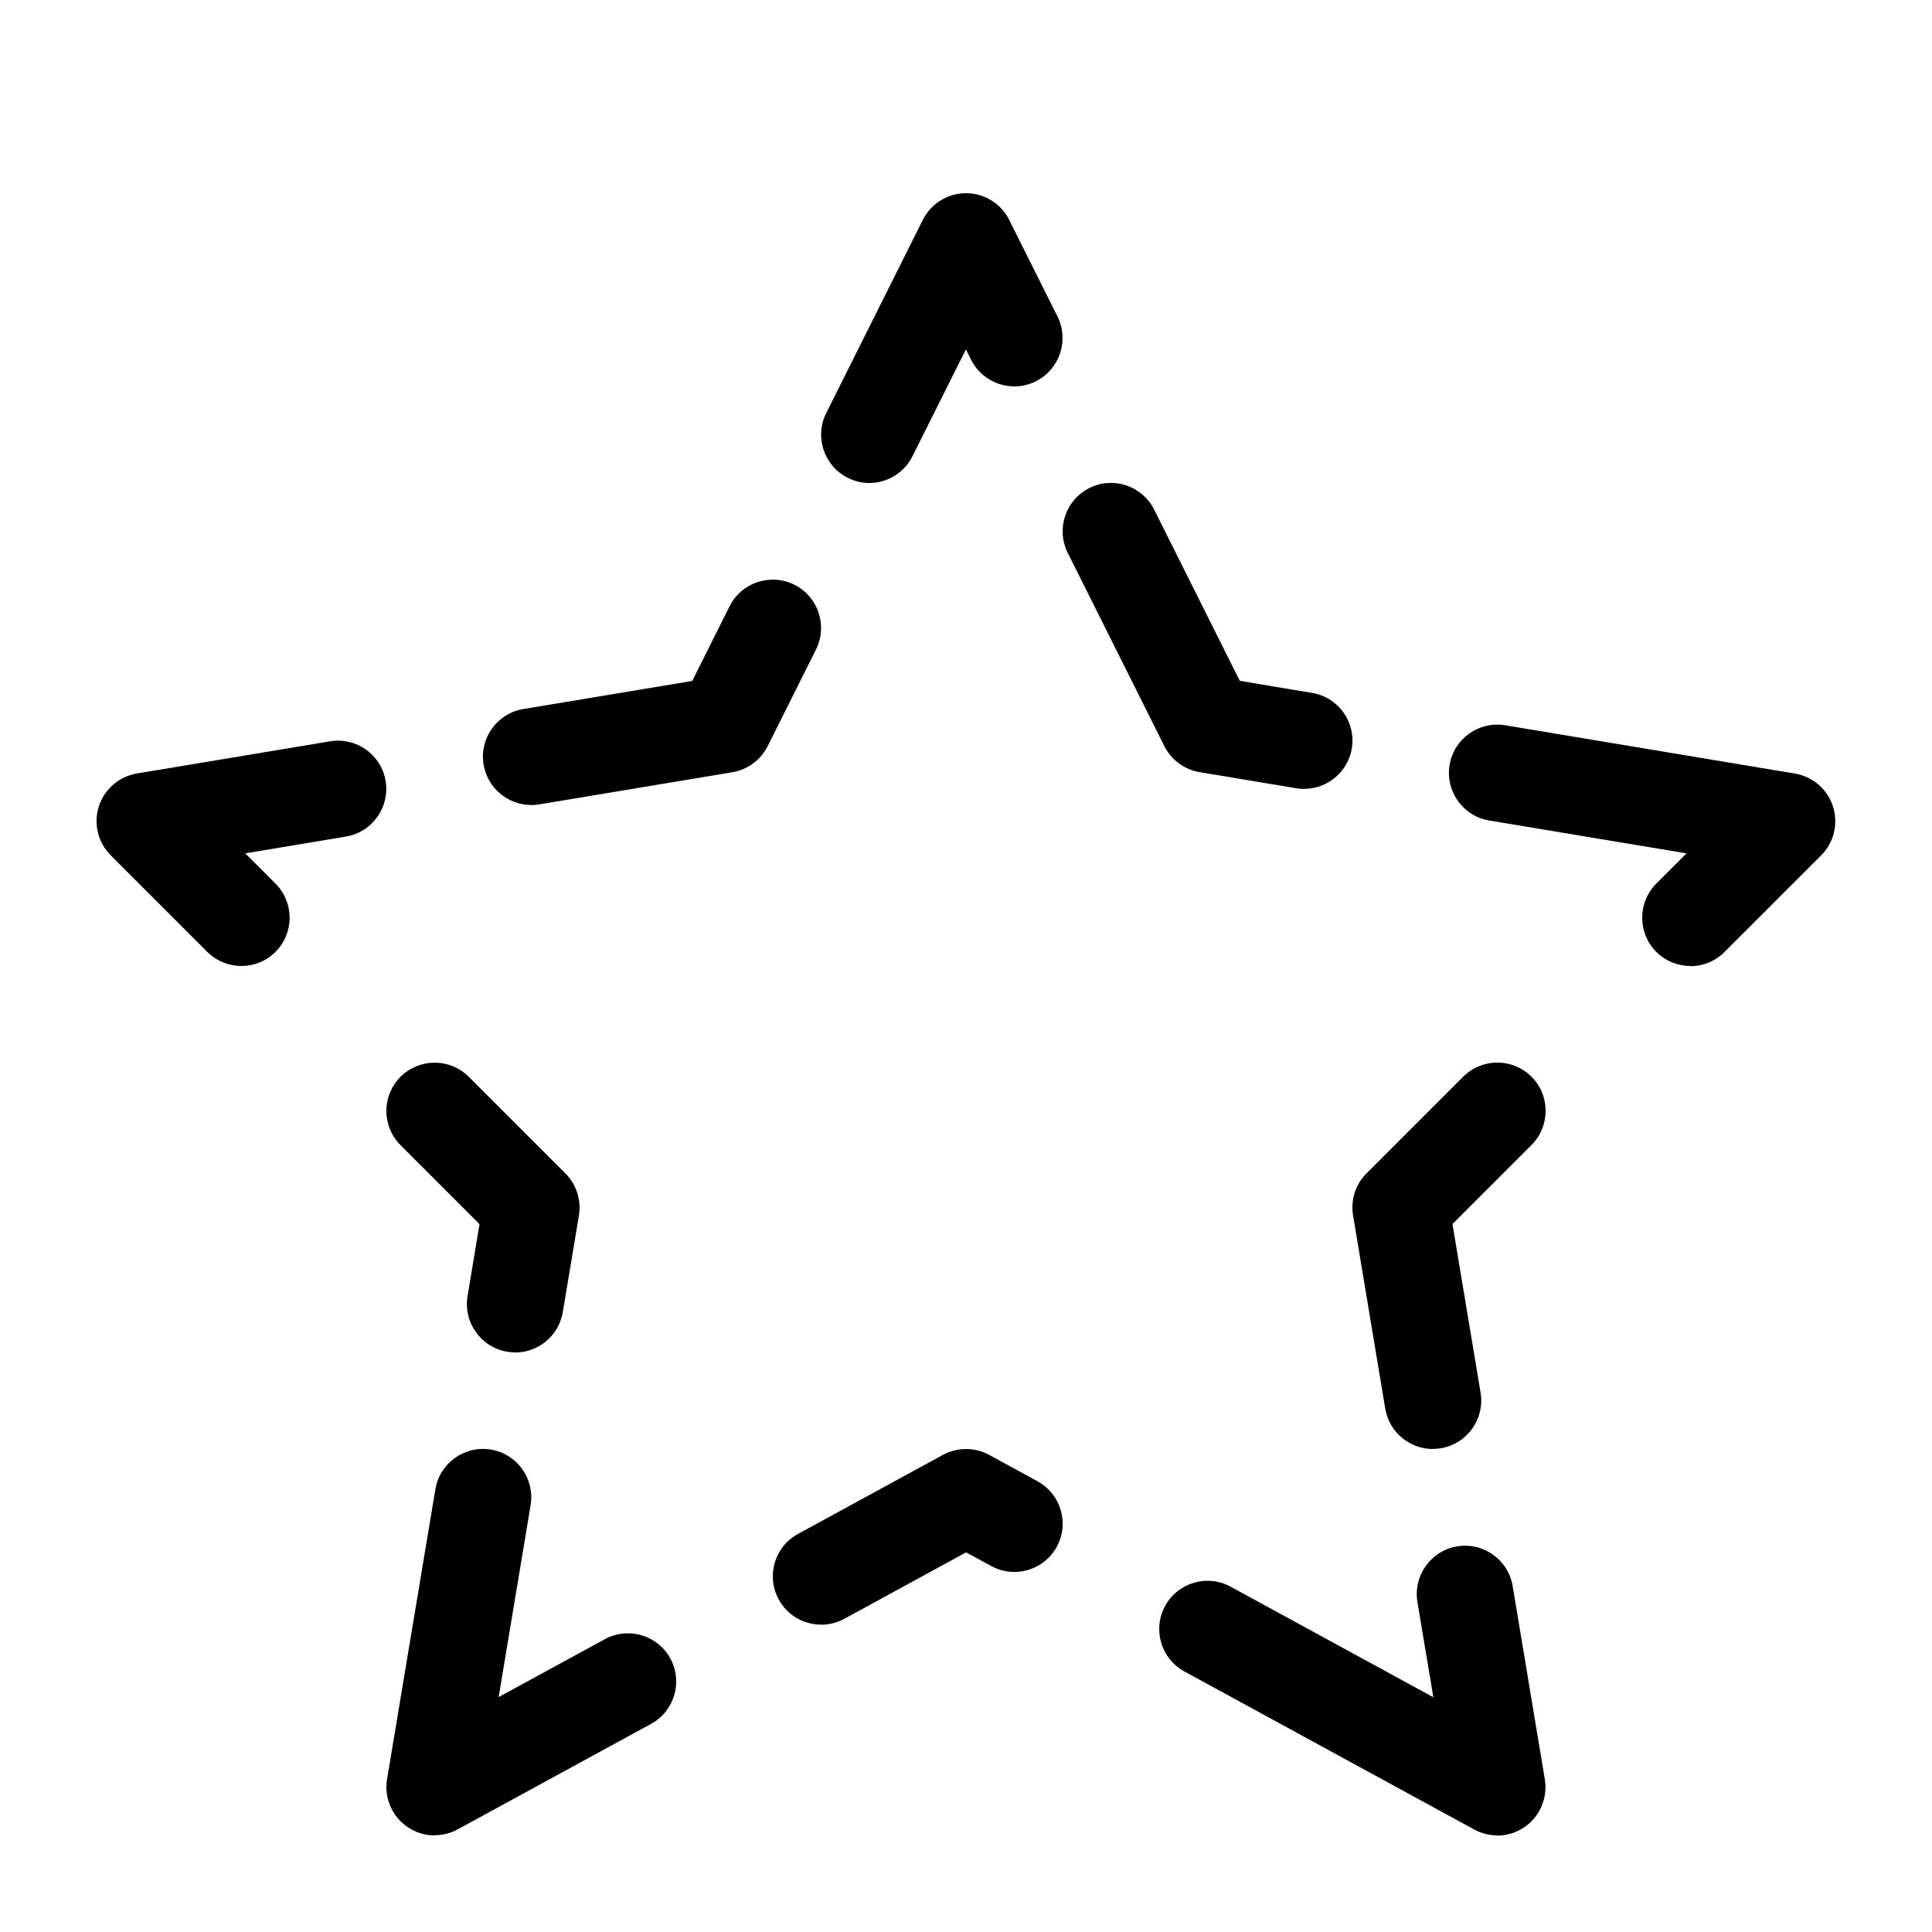
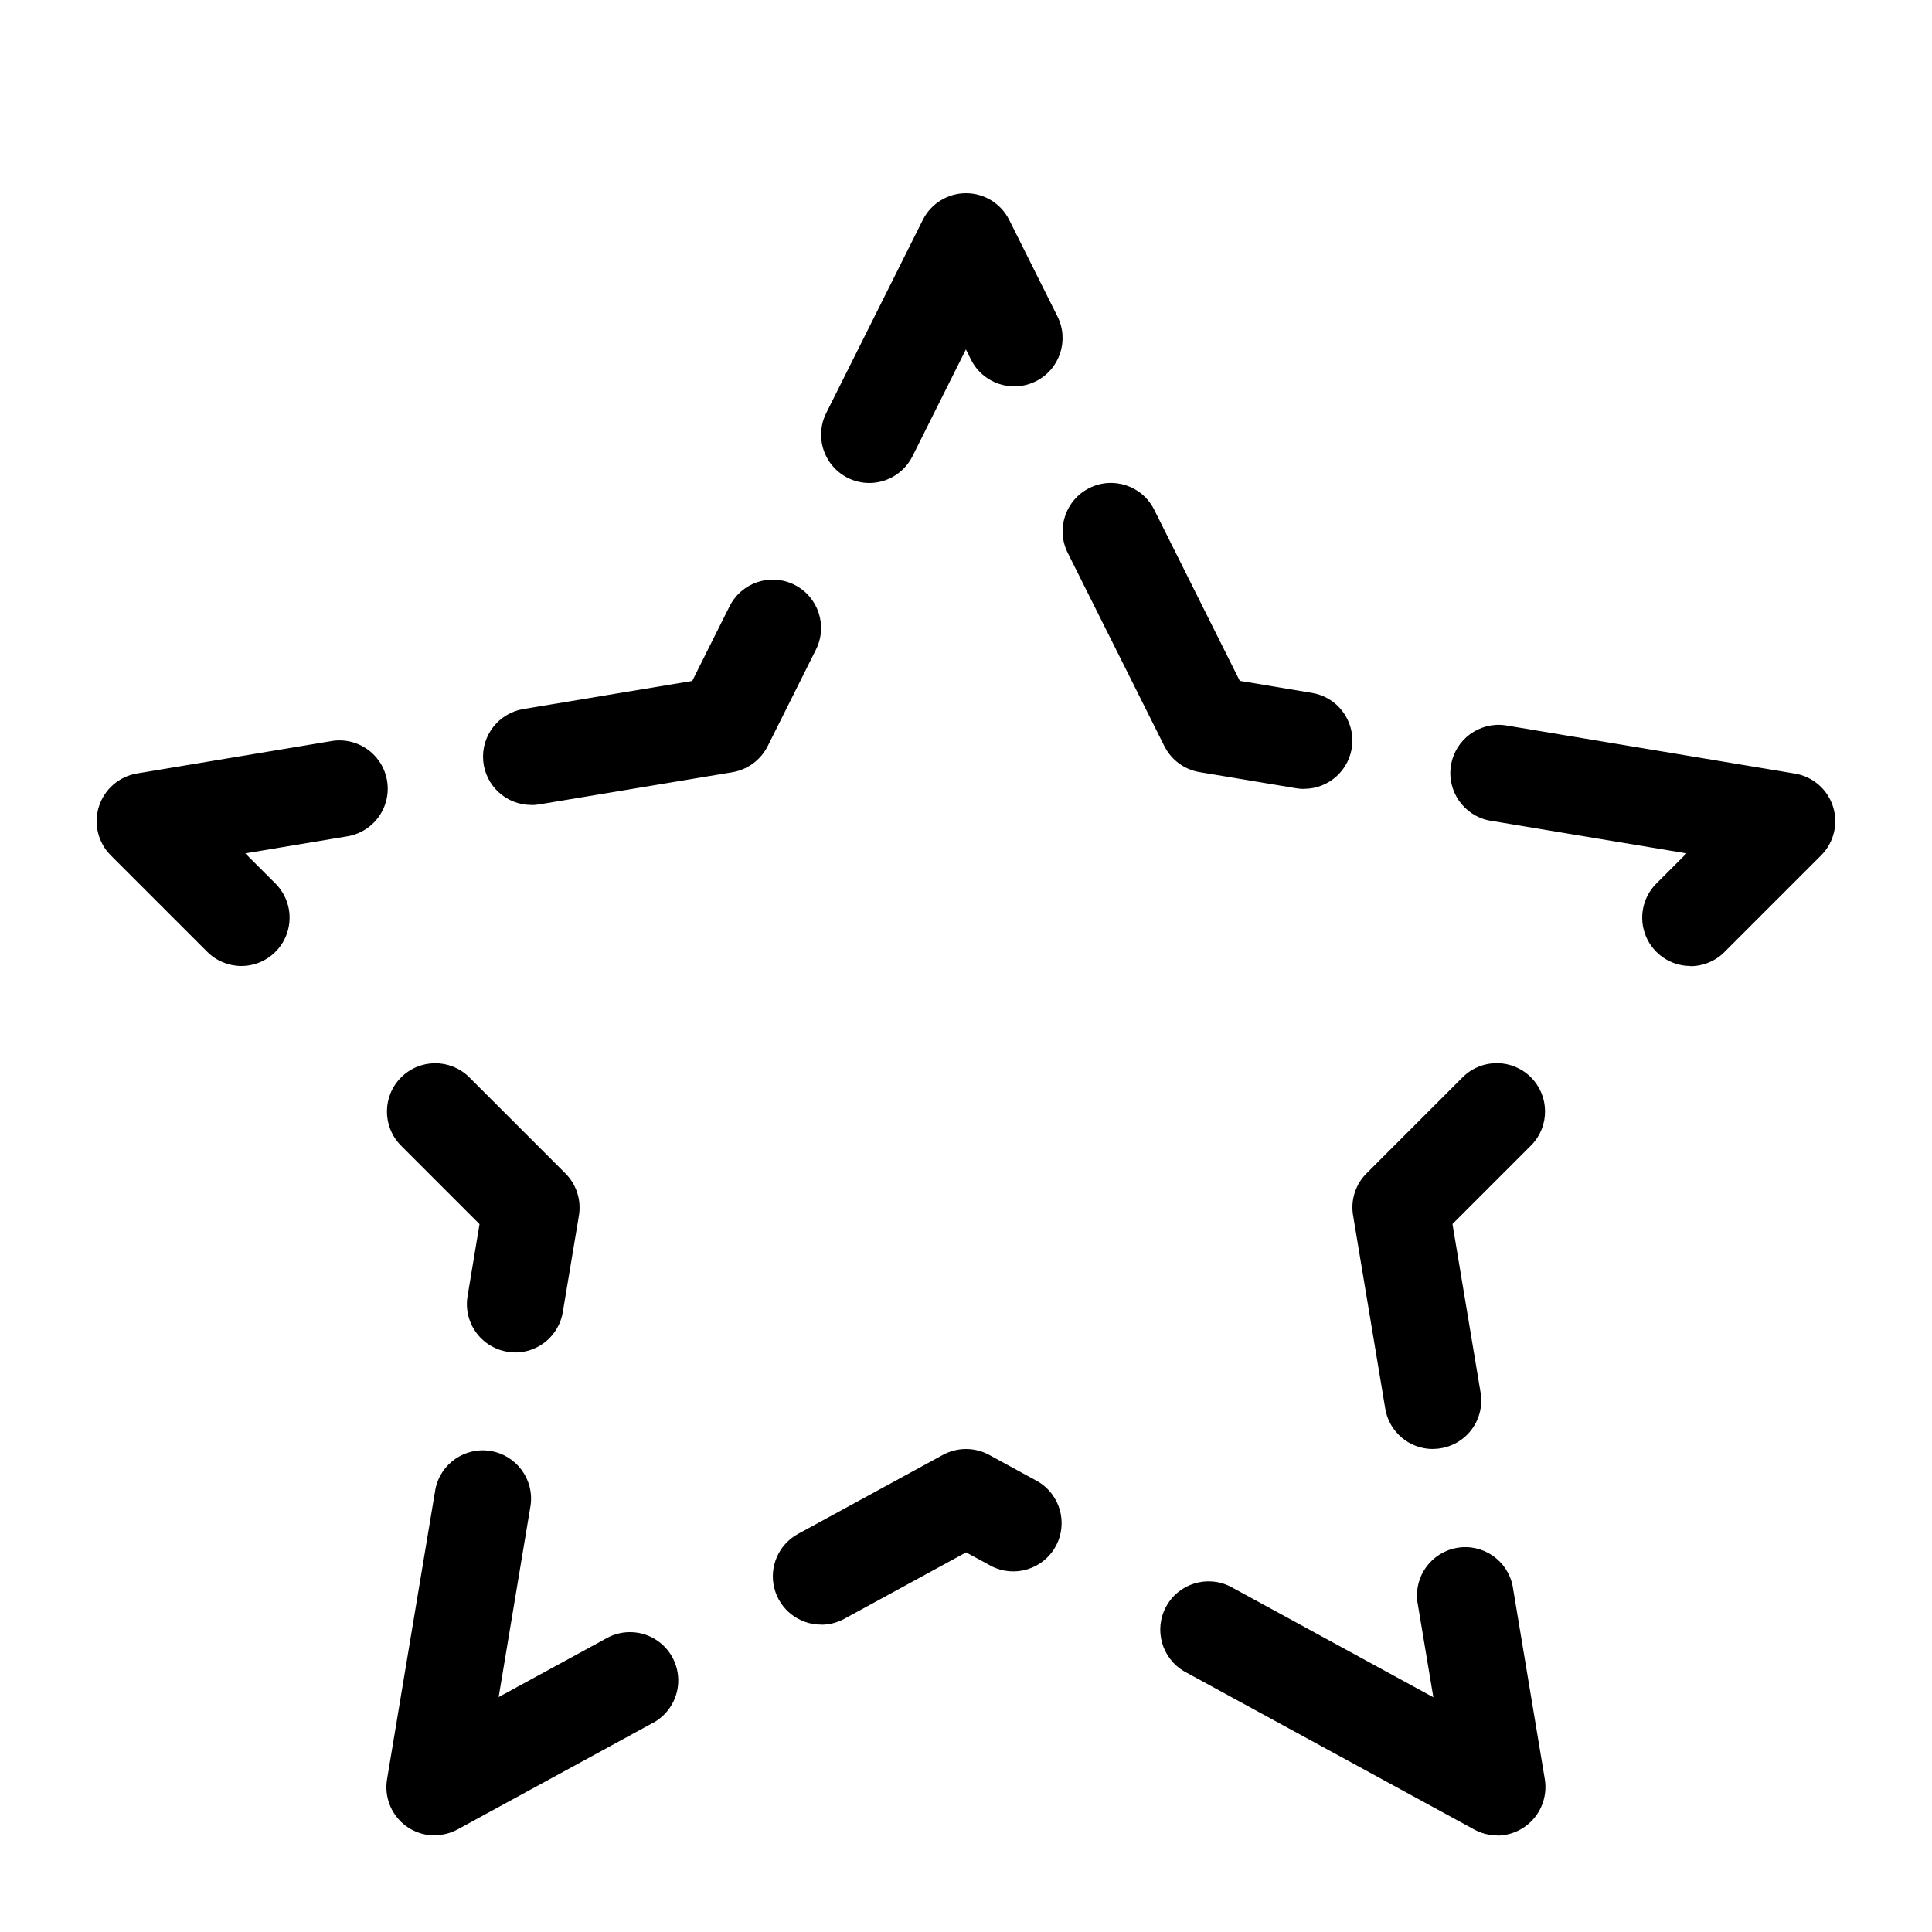
- <svg xmlns="http://www.w3.org/2000/svg" version="1.1" width="20" height="20" viewBox="0 0 20 20">
-   <path fill="#000000" d="M5.499 8.333c-0.24 0-0.452-0.173-0.493-0.418-0.045-0.272 0.139-0.53 0.411-0.575l1.749-0.291 0.386-0.772c0.123-0.247 0.424-0.347 0.671-0.224s0.347 0.424 0.224 0.671l-0.5 1c-0.072 0.143-0.207 0.243-0.365 0.27l-2 0.333c-0.028 0.005-0.056 0.007-0.083 0.007z" />
-   <path fill="#000000" d="M2.5 10c-0.128 0-0.256-0.049-0.354-0.146l-1-1c-0.132-0.132-0.18-0.328-0.123-0.506s0.209-0.31 0.394-0.341l2-0.333c0.273-0.045 0.53 0.139 0.575 0.411s-0.139 0.53-0.411 0.575l-1.042 0.174 0.313 0.313c0.195 0.195 0.195 0.512 0 0.707-0.098 0.098-0.226 0.146-0.354 0.146z" />
-   <path fill="#000000" d="M14.833 15c-0.24 0-0.452-0.173-0.493-0.418l-0.333-2c-0.027-0.159 0.025-0.322 0.14-0.436l1-1c0.195-0.195 0.512-0.195 0.707 0s0.195 0.512 0 0.707l-0.818 0.818 0.291 1.746c0.045 0.272-0.139 0.53-0.411 0.575-0.028 0.005-0.055 0.007-0.083 0.007z" />
-   <path fill="#000000" d="M15.5 19c-0.082 0-0.164-0.020-0.239-0.061l-3-1.636c-0.242-0.132-0.332-0.436-0.2-0.678s0.436-0.332 0.678-0.2l2.099 1.145-0.165-0.987c-0.045-0.272 0.139-0.53 0.411-0.575s0.53 0.139 0.575 0.411l0.333 2c0.031 0.189-0.048 0.379-0.203 0.49-0.086 0.061-0.188 0.093-0.29 0.093z" />
-   <path fill="#000000" d="M5.334 14c-0.027 0-0.055-0.002-0.083-0.007-0.272-0.045-0.456-0.303-0.411-0.575l0.124-0.746-0.818-0.818c-0.195-0.195-0.195-0.512 0-0.707s0.512-0.195 0.707 0l1 1c0.114 0.114 0.166 0.276 0.14 0.436l-0.167 1c-0.041 0.245-0.253 0.418-0.493 0.418z" />
-   <path fill="#000000" d="M4.5 19c-0.102 0-0.204-0.031-0.29-0.093-0.156-0.111-0.235-0.301-0.203-0.49l0.5-3c0.045-0.272 0.303-0.456 0.575-0.411s0.456 0.303 0.411 0.575l-0.331 1.987 1.099-0.599c0.242-0.132 0.546-0.043 0.678 0.199s0.043 0.546-0.2 0.678l-2 1.091c-0.075 0.041-0.157 0.061-0.239 0.061z" />
-   <path fill="#000000" d="M8.5 16.818c-0.177 0-0.349-0.094-0.439-0.261-0.132-0.242-0.043-0.546 0.2-0.678l1.5-0.818c0.149-0.081 0.33-0.081 0.479 0l0.5 0.273c0.242 0.132 0.332 0.436 0.2 0.678s-0.436 0.332-0.678 0.2l-0.261-0.142-1.261 0.688c-0.076 0.041-0.158 0.061-0.239 0.061z" />
-   <path fill="#000000" d="M17.5 10c-0.128 0-0.256-0.049-0.354-0.146-0.195-0.195-0.195-0.512 0-0.707l0.313-0.313-2.042-0.34c-0.272-0.045-0.456-0.303-0.411-0.575s0.303-0.456 0.575-0.411l3 0.5c0.185 0.031 0.337 0.162 0.394 0.341s0.010 0.374-0.123 0.506l-1 1c-0.098 0.098-0.226 0.147-0.354 0.147z" />
-   <path fill="#000000" d="M13.501 8.167c-0.027 0-0.055-0.002-0.083-0.007l-1-0.167c-0.158-0.026-0.293-0.127-0.365-0.27l-1-2c-0.123-0.247-0.023-0.547 0.224-0.671s0.547-0.023 0.671 0.224l0.886 1.772 0.749 0.125c0.272 0.045 0.456 0.303 0.411 0.575-0.041 0.244-0.253 0.418-0.493 0.418z" />
-   <path fill="#000000" d="M9 5c-0.075 0-0.151-0.017-0.223-0.053-0.247-0.123-0.347-0.424-0.224-0.671l1-2c0.085-0.169 0.258-0.276 0.447-0.276 0 0 0 0 0 0 0.189 0 0.363 0.107 0.447 0.276l0.5 1c0.123 0.247 0.023 0.547-0.224 0.671s-0.547 0.023-0.671-0.224l-0.053-0.106-0.553 1.106c-0.088 0.175-0.264 0.277-0.448 0.277z" />
+ <svg xmlns="http://www.w3.org/2000/svg" width="20" height="20">
+   <path d="M5.499 8.333a.5.5 0 01-.082-.993l1.749-.291.386-.772a.5.5 0 01.895.447l-.5 1a.503.503 0 01-.365.27l-2 .333a.473.473 0 01-.083.007zM2.5 10a.502.502 0 01-.354-.146l-1-1a.501.501 0 01.271-.847l2-.333a.5.5 0 11.164.986l-1.042.174.313.313a.5.5 0 01-.354.853zM14.833 15a.5.5 0 01-.493-.418l-.333-2a.497.497 0 01.14-.436l1-1a.5.5 0 01.707.707l-.818.818.291 1.746a.5.5 0 01-.494.582zM15.5 19a.497.497 0 01-.239-.061l-3-1.636a.5.5 0 01.478-.878l2.099 1.145-.165-.987a.5.5 0 01.986-.164l.333 2a.503.503 0 01-.493.583zM5.334 14a.5.5 0 01-.494-.582l.124-.746-.818-.818a.5.5 0 01.707-.707l1 1a.502.502 0 01.14.436l-.167 1a.5.5 0 01-.493.418zM4.5 19a.499.499 0 01-.493-.583l.5-3a.5.5 0 01.986.164l-.331 1.987 1.099-.599a.5.5 0 11.478.877l-2 1.091a.497.497 0 01-.239.061zM8.5 16.818a.5.5 0 01-.239-.939l1.5-.818a.502.502 0 01.479 0l.5.273a.5.5 0 01-.478.878l-.261-.142-1.261.688a.503.503 0 01-.239.061zM17.5 10a.5.5 0 01-.354-.853l.313-.313-2.042-.34a.5.5 0 01.164-.986l3 .5a.5.5 0 01.271.847l-1 1a.5.5 0 01-.354.147zM13.501 8.167a.473.473 0 01-.083-.007l-1-.167a.5.5 0 01-.365-.27l-1-2a.5.5 0 01.895-.447l.886 1.772.749.125a.5.5 0 01-.082.993zM9 5a.5.5 0 01-.447-.724l1-2a.5.5 0 01.894 0l.5 1a.5.5 0 01-.895.447l-.053-.106-.553 1.106A.501.501 0 018.998 5z" />
</svg>
